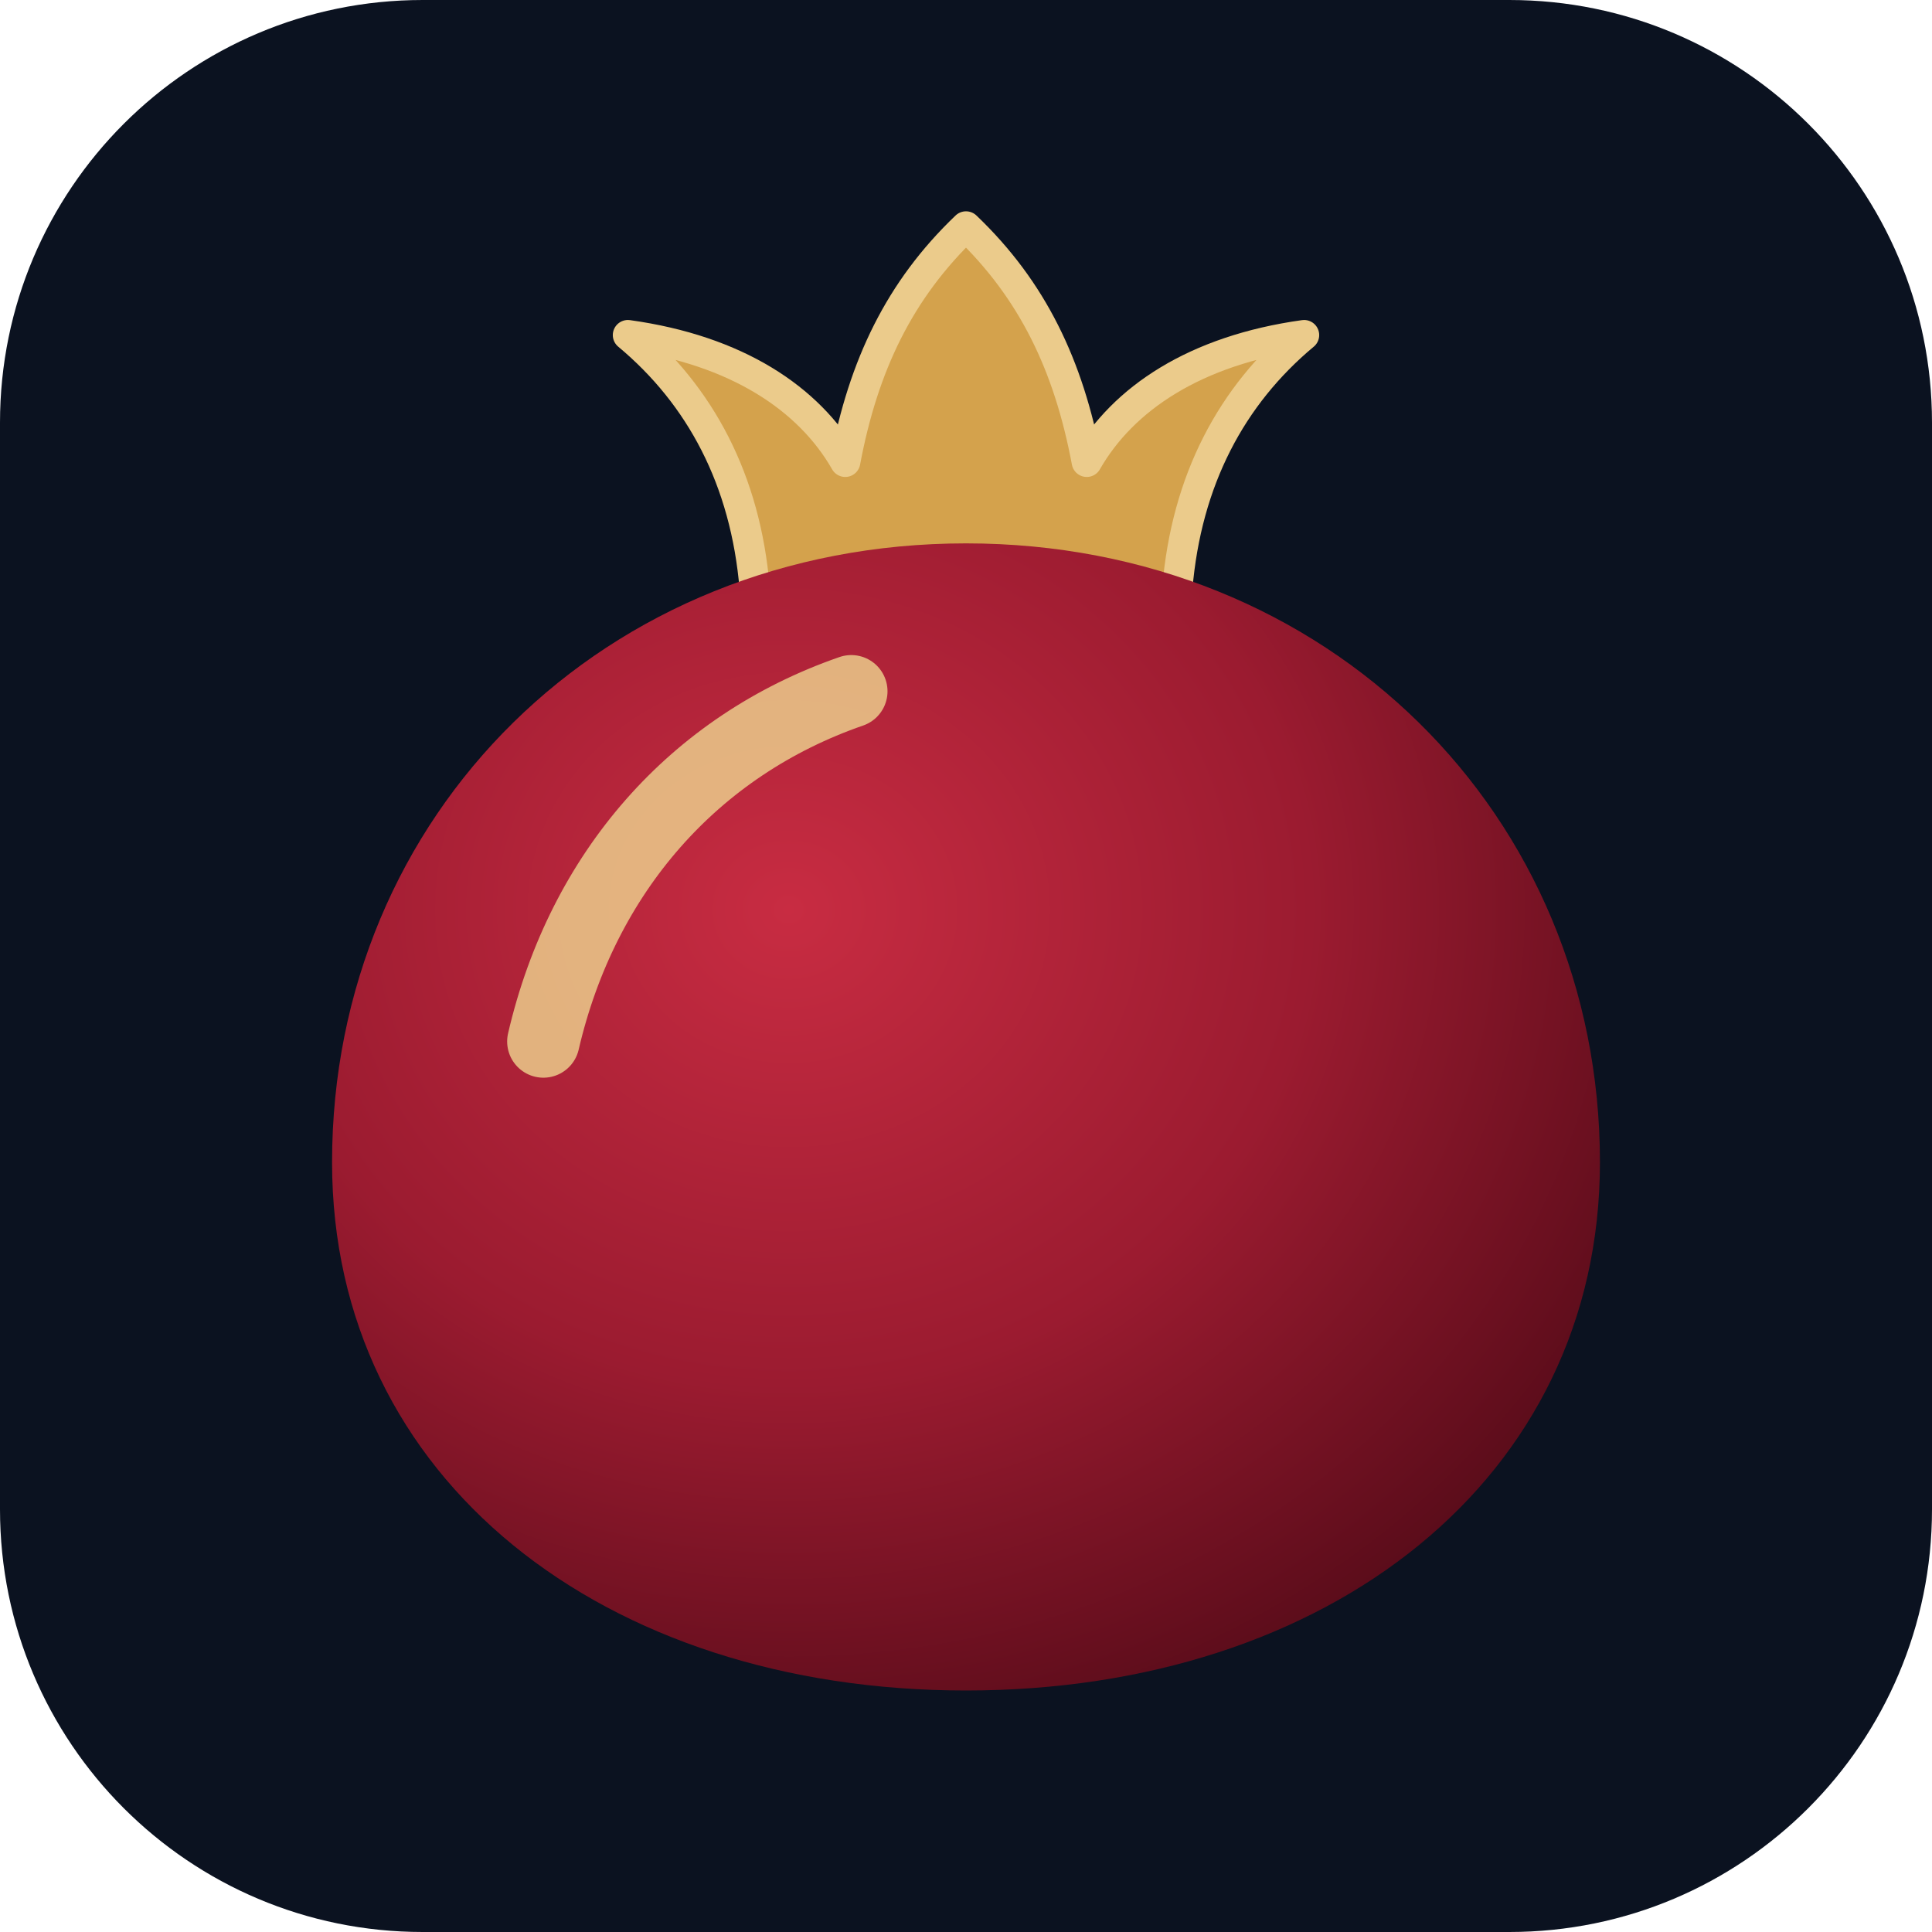
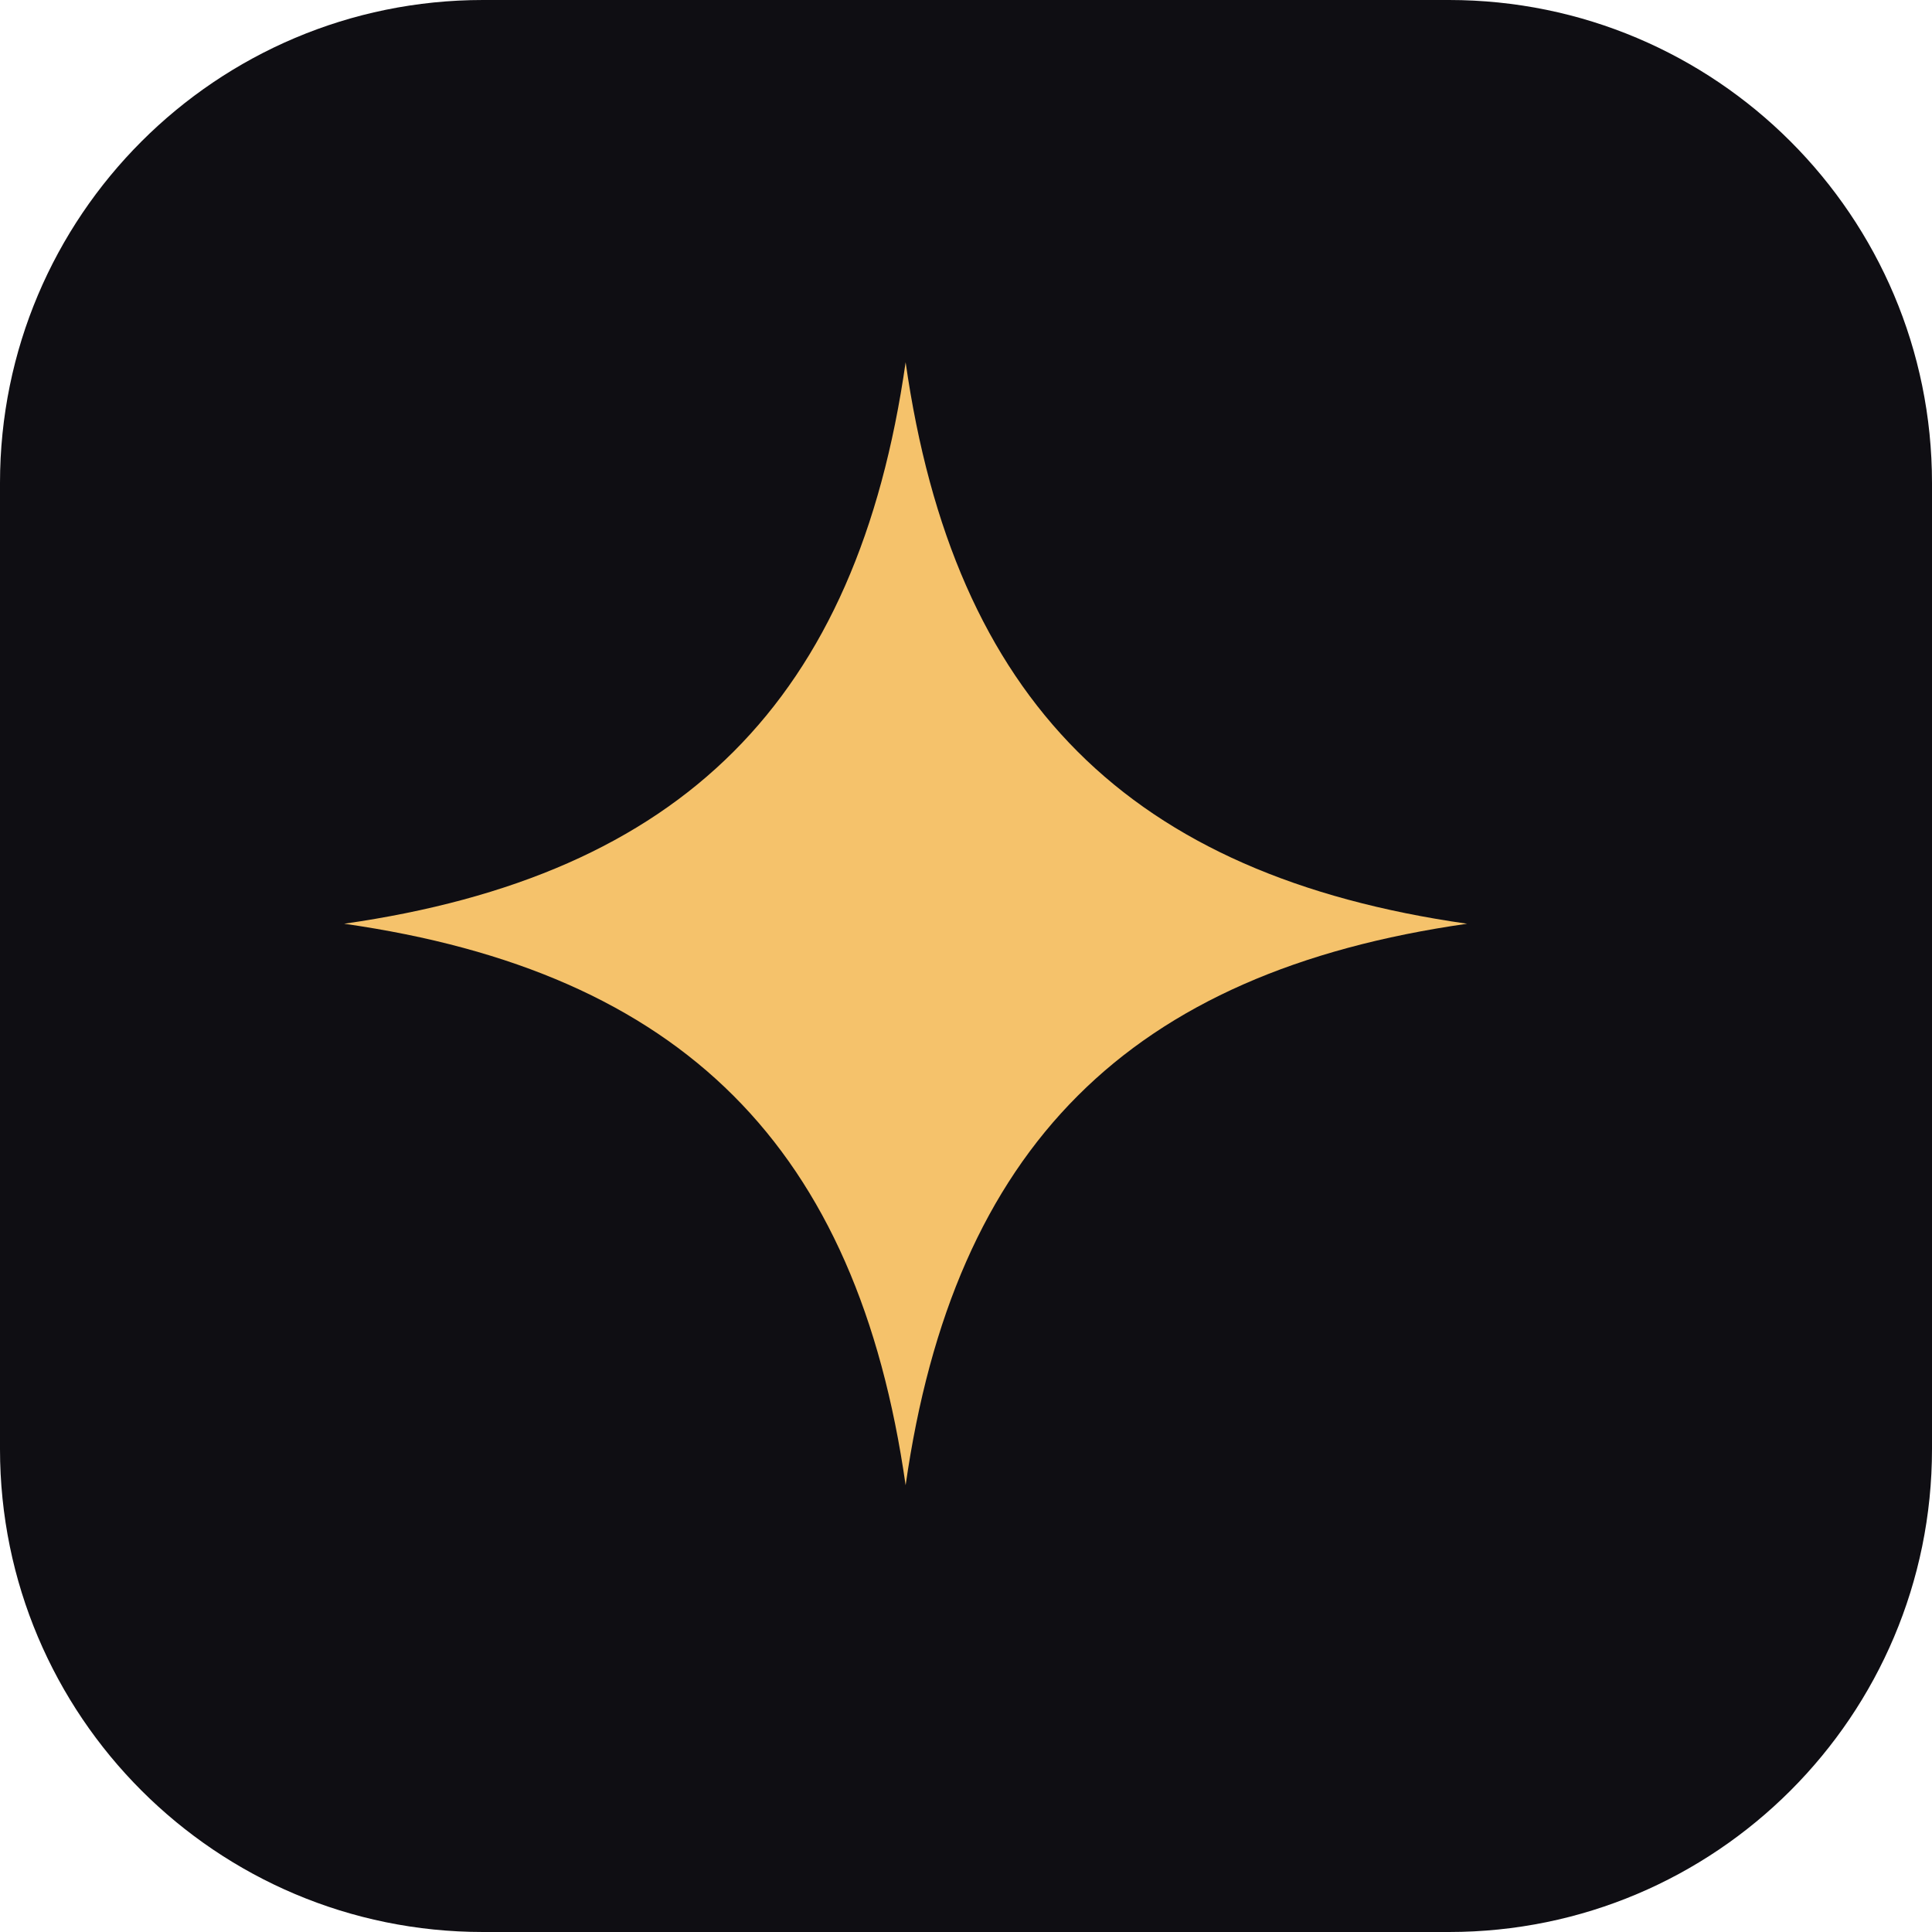
- <svg xmlns="http://www.w3.org/2000/svg" viewBox="0 0 64 64">
-   <defs>
-     <radialGradient id="f" cx="36%" cy="32%" r="75%">
-       <stop offset="0" stop-color="#C82C42" />
-       <stop offset=".55" stop-color="#9B1B30" />
-       <stop offset="1" stop-color="#5A0C1A" />
-     </radialGradient>
-   </defs>
-   <rect width="64" height="64" rx="14" fill="#0B1220" />
-   <path d="M25 19.5c-.3-3.6-1.8-6.4-4.2-8.4 3.6.5 6 2.1 7.2 4.2.6-3.2 1.8-5.7 4-7.8 2.2 2.1 3.4 4.6 4 7.8 1.2-2.1 3.6-3.7 7.2-4.2-2.4 2-3.9 4.8-4.2 8.4Z" fill="#D4A24C" stroke="#EBCB8B" stroke-width="1" stroke-linejoin="round" />
-   <path d="M32 18c12 0 21 9 21 20.5C53 49 44 56 32 56s-21-7-21-17.5C11 27 20 18 32 18Z" fill="url(#f)" />
-   <path d="M18 34.5c1.3-5.6 5-9.8 10.2-11.6" fill="none" stroke="#EBCB8B" stroke-width="2.4" stroke-linecap="round" opacity=".85" />
+ <svg xmlns="http://www.w3.org/2000/svg" viewBox="0 0 32 32">
+   <rect width="32" height="32" rx="8" fill="#0f0e13" />
+   <path fill="#f5c26b" d="M15 6c.8 5.6 3.7 8.5 9.3 9.3-5.6.8-8.5 3.7-9.3 9.3-.8-5.6-3.7-8.5-9.3-9.3C11.3 14.5 14.2 11.6 15 6Z" />
</svg>
